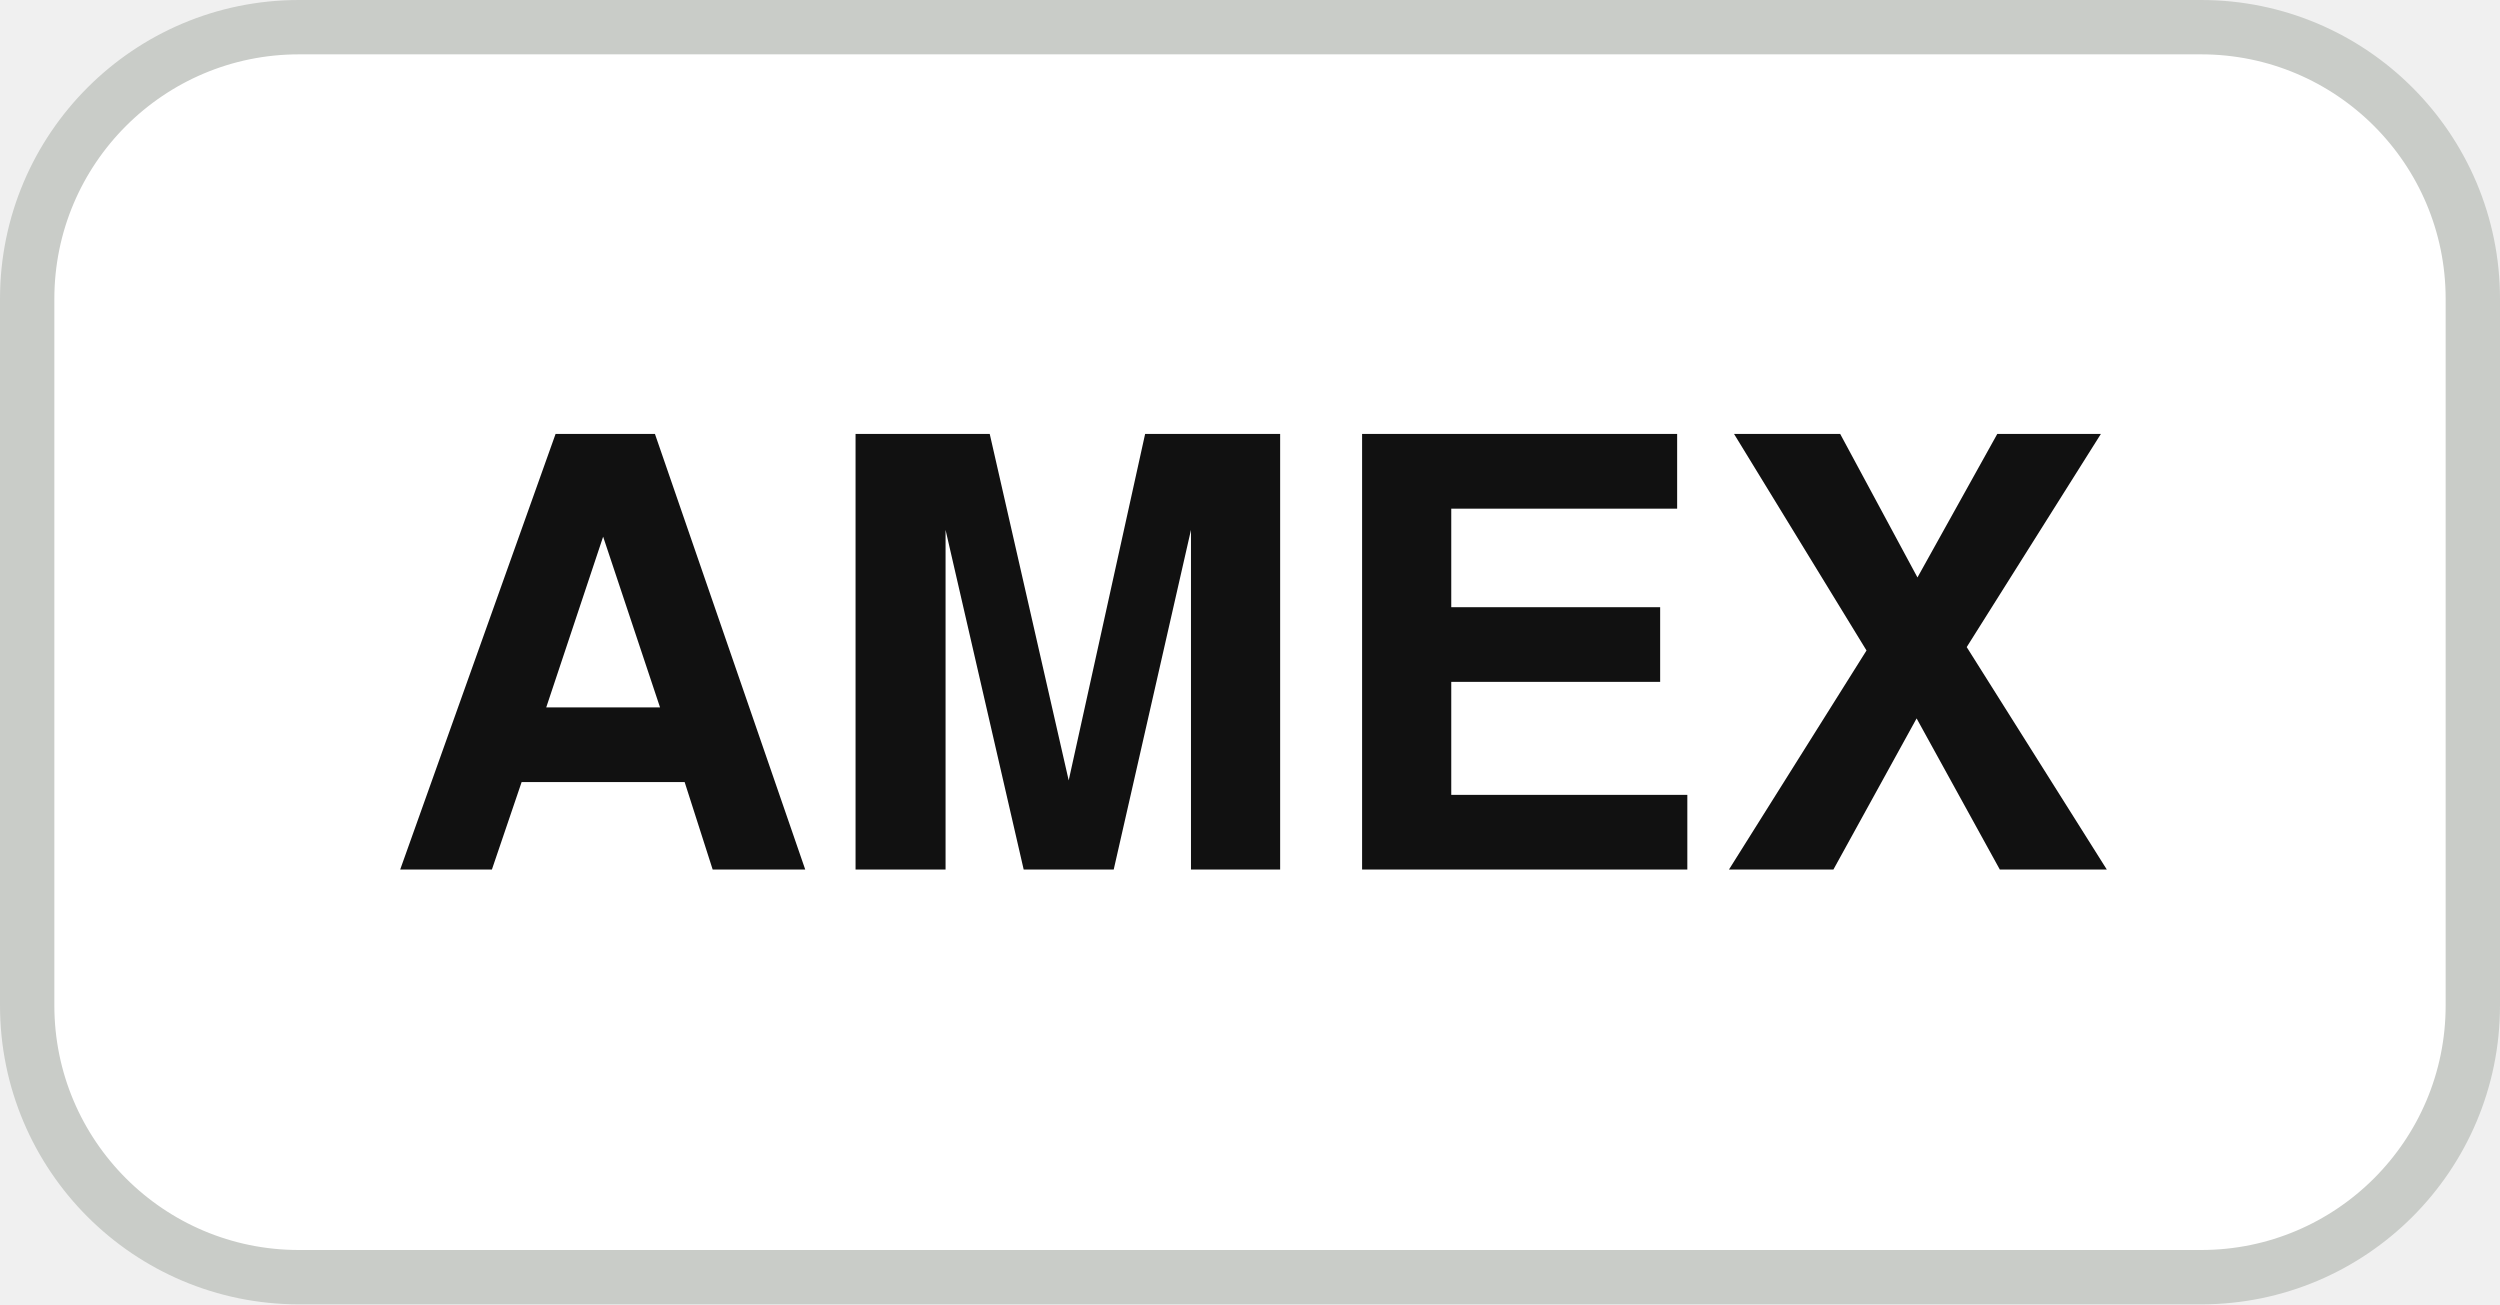
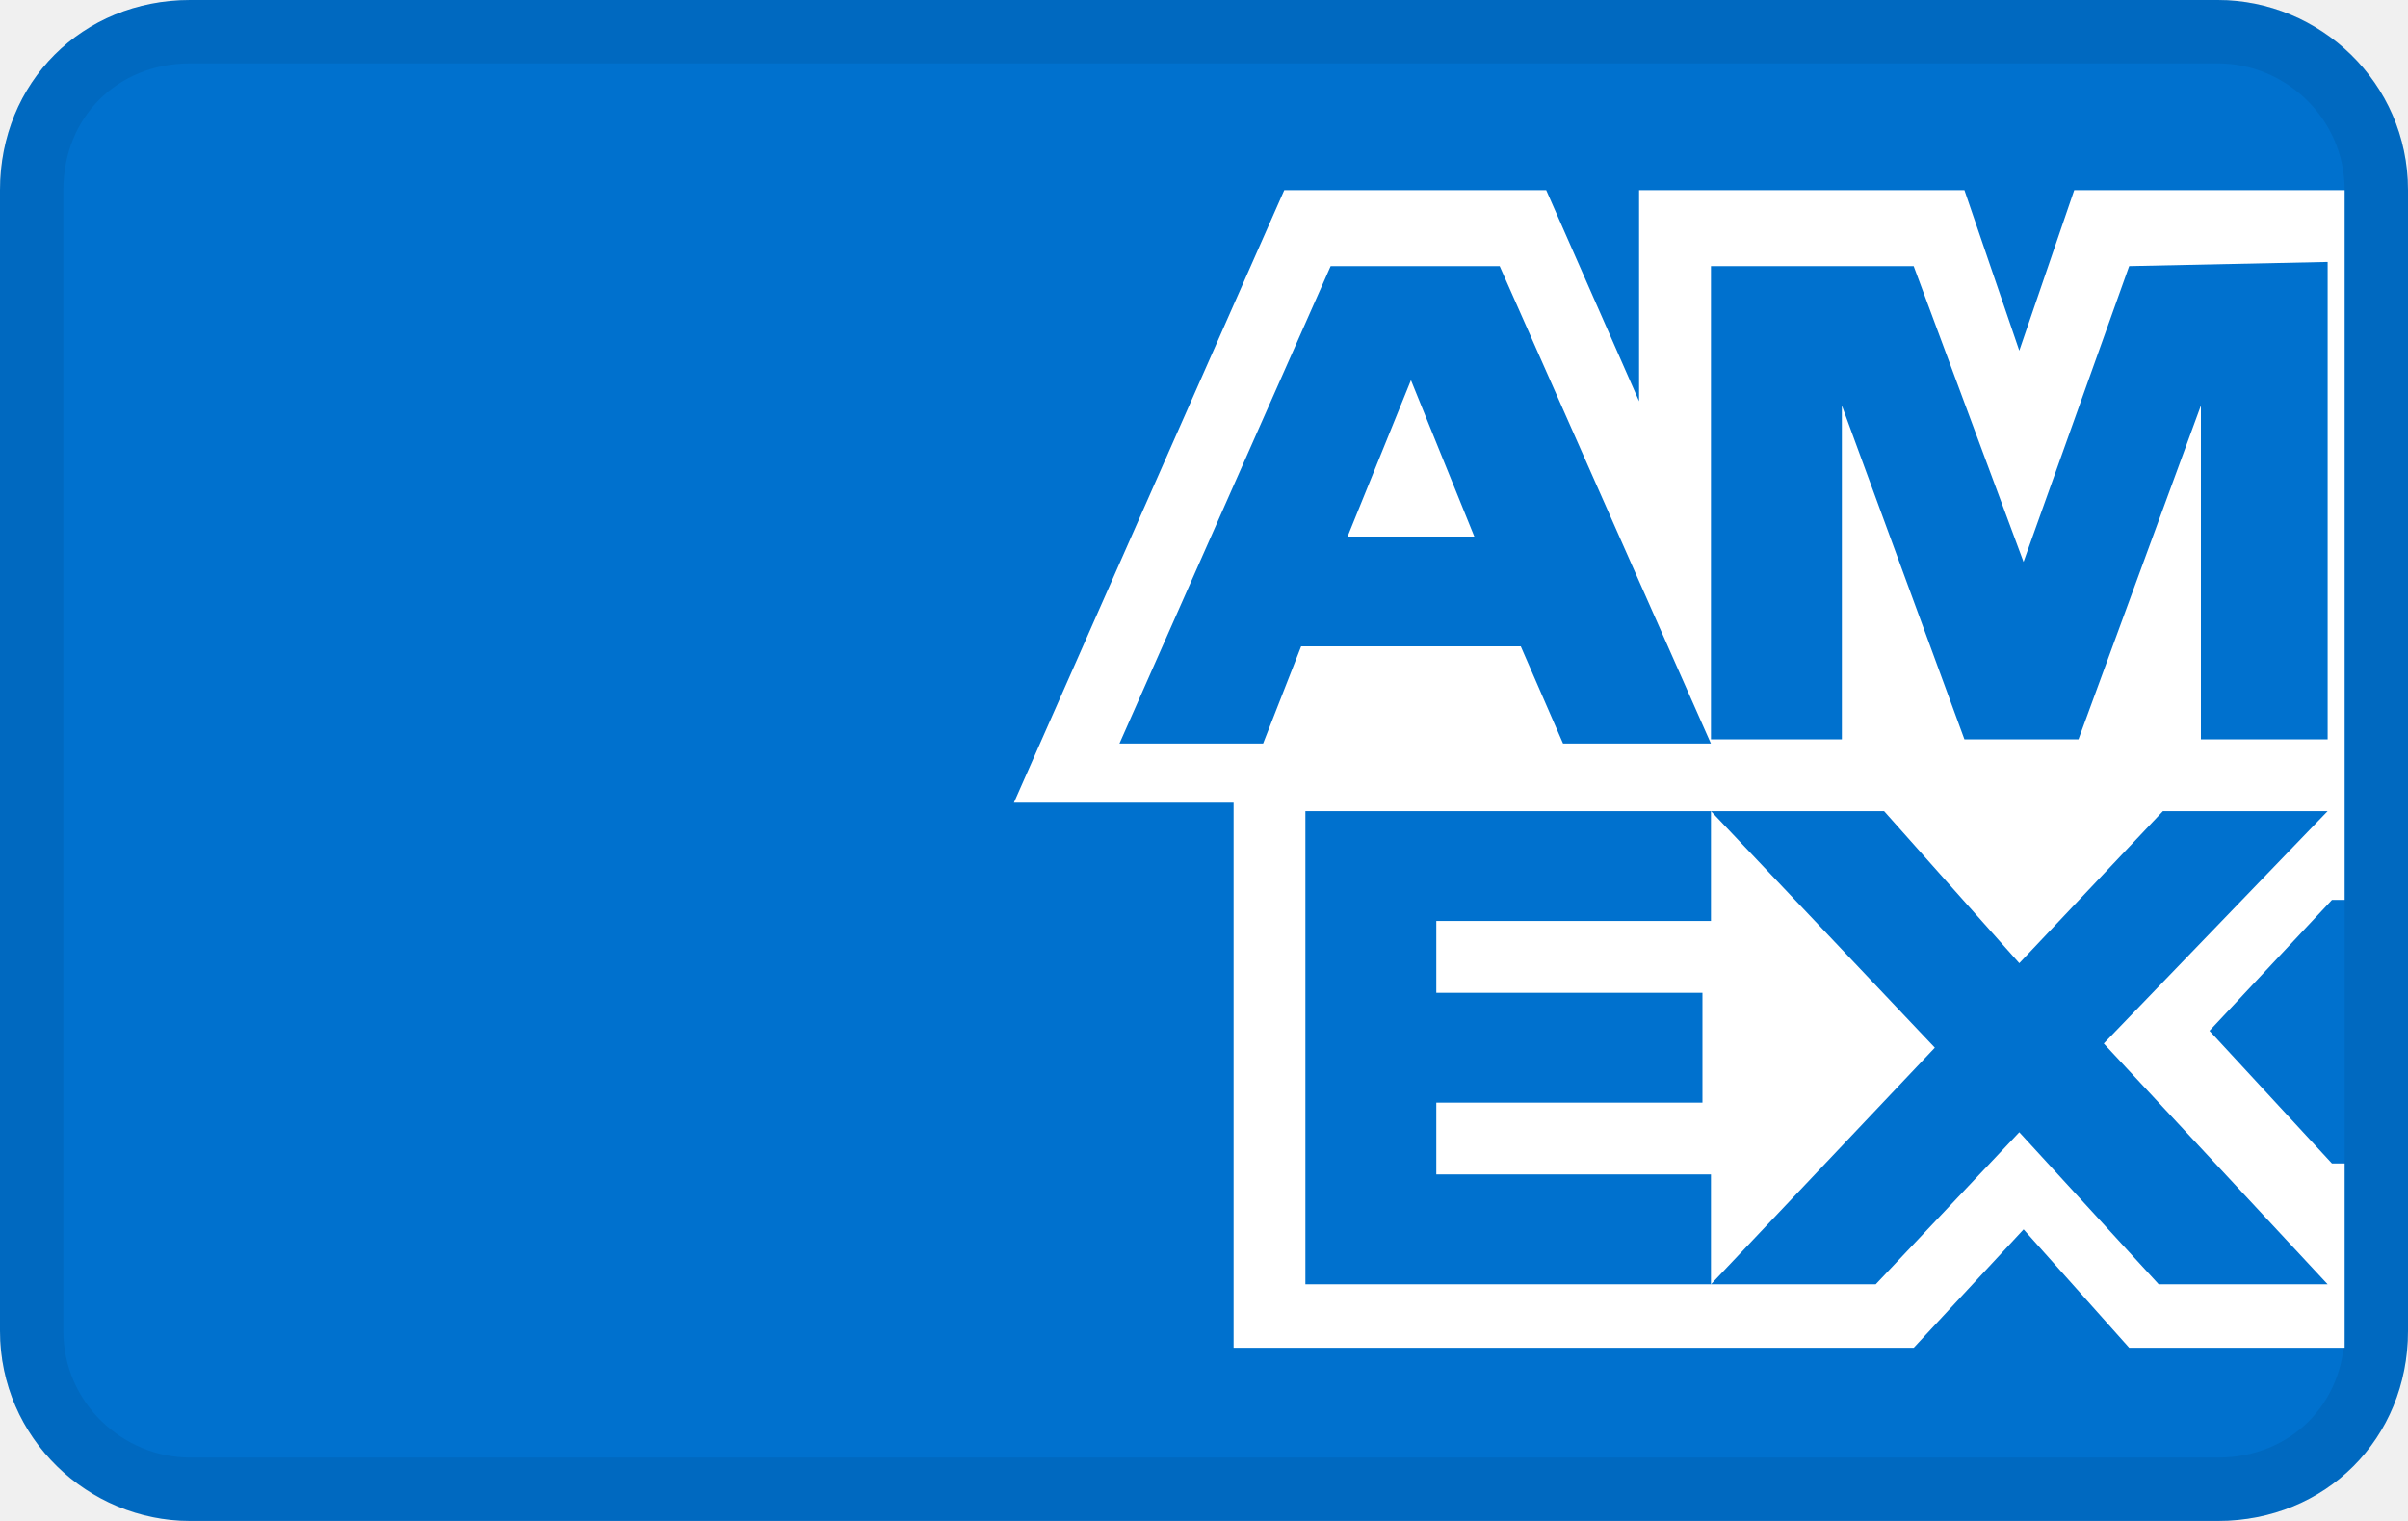
- <svg xmlns="http://www.w3.org/2000/svg" width="46" height="24" viewBox="0 0 46 24">
-   <rect x=".5" y=".5" width="45" height="23" rx="5" fill="#fff" stroke="#c9ccc8" />
-   <text x="23.0" y="16" font-family="Helvetica,Arial,sans-serif" font-size="11" font-weight="700" fill="#111" text-anchor="middle">AMEX</text>
+ <svg xmlns="http://www.w3.org/2000/svg" role="img" viewBox="0 0 38 24" width="38" height="24" fill="none" aria-labelledby="pi-american_express">
+   <rect x=".5" y=".5" width="37" height="23" rx="2.5" stroke="#000" stroke-opacity=".07" fill="none" />
+   <path d="M35 0H3C1.3 0 0 1.3 0 3V21C0 22.7 1.4 24 3 24H35C36.7 24 38 22.7 38 21V3C38 1.3 36.6 0 35 0Z" fill="#0071CE" style="fill:#0071CE;fill:color(display-p3 0 0.443 0.808);fill-opacity:1;" />
+   <path d="M3 0.5H35C36.335 0.5 37.5 1.587 37.5 3V21C37.5 22.424 36.424 23.5 35 23.5H3C1.665 23.5 0.5 22.413 0.5 21V3C0.5 1.576 1.576 0.5 3 0.5Z" stroke="black" stroke-opacity="0.07" style="stroke:black;stroke-opacity:0.07;" />
+   <path d="M25.866 6.332V3H31L31.866 5.533L32.733 3H37V14.2H36.8L34.867 16.266L36.8 18.359H37V21.267H33.6L31.934 19.399L30.2 21.267H19.467V12.666H16L20.267 3H24.4L25.866 6.332ZM20.6 20.266H27V18.532H22.666V17.399H26.866V15.666H22.666V14.532H27V12.799H20.6V20.266ZM30.533 16.532L27 20.266H29.6L31.866 17.866L34.066 20.266H36.732L33.199 16.466L36.732 12.799H34.133L31.866 15.199L29.732 12.799H27L30.533 16.532ZM17.666 11.732H19.933L20.533 10.199H23.999L24.666 11.732H26.999L23.666 4.199H20.999L17.666 11.732ZM33.6 4.199L31.933 8.866L30.199 4.199H27V11.666H29.066V6.399L31 11.666H32.8L34.732 6.399V11.666H36.732V4.133L33.6 4.199ZM23.266 8.466H21.266L22.266 5.999L23.266 8.466Z" fill="white" style="fill:white;fill-opacity:1;" />
</svg>
